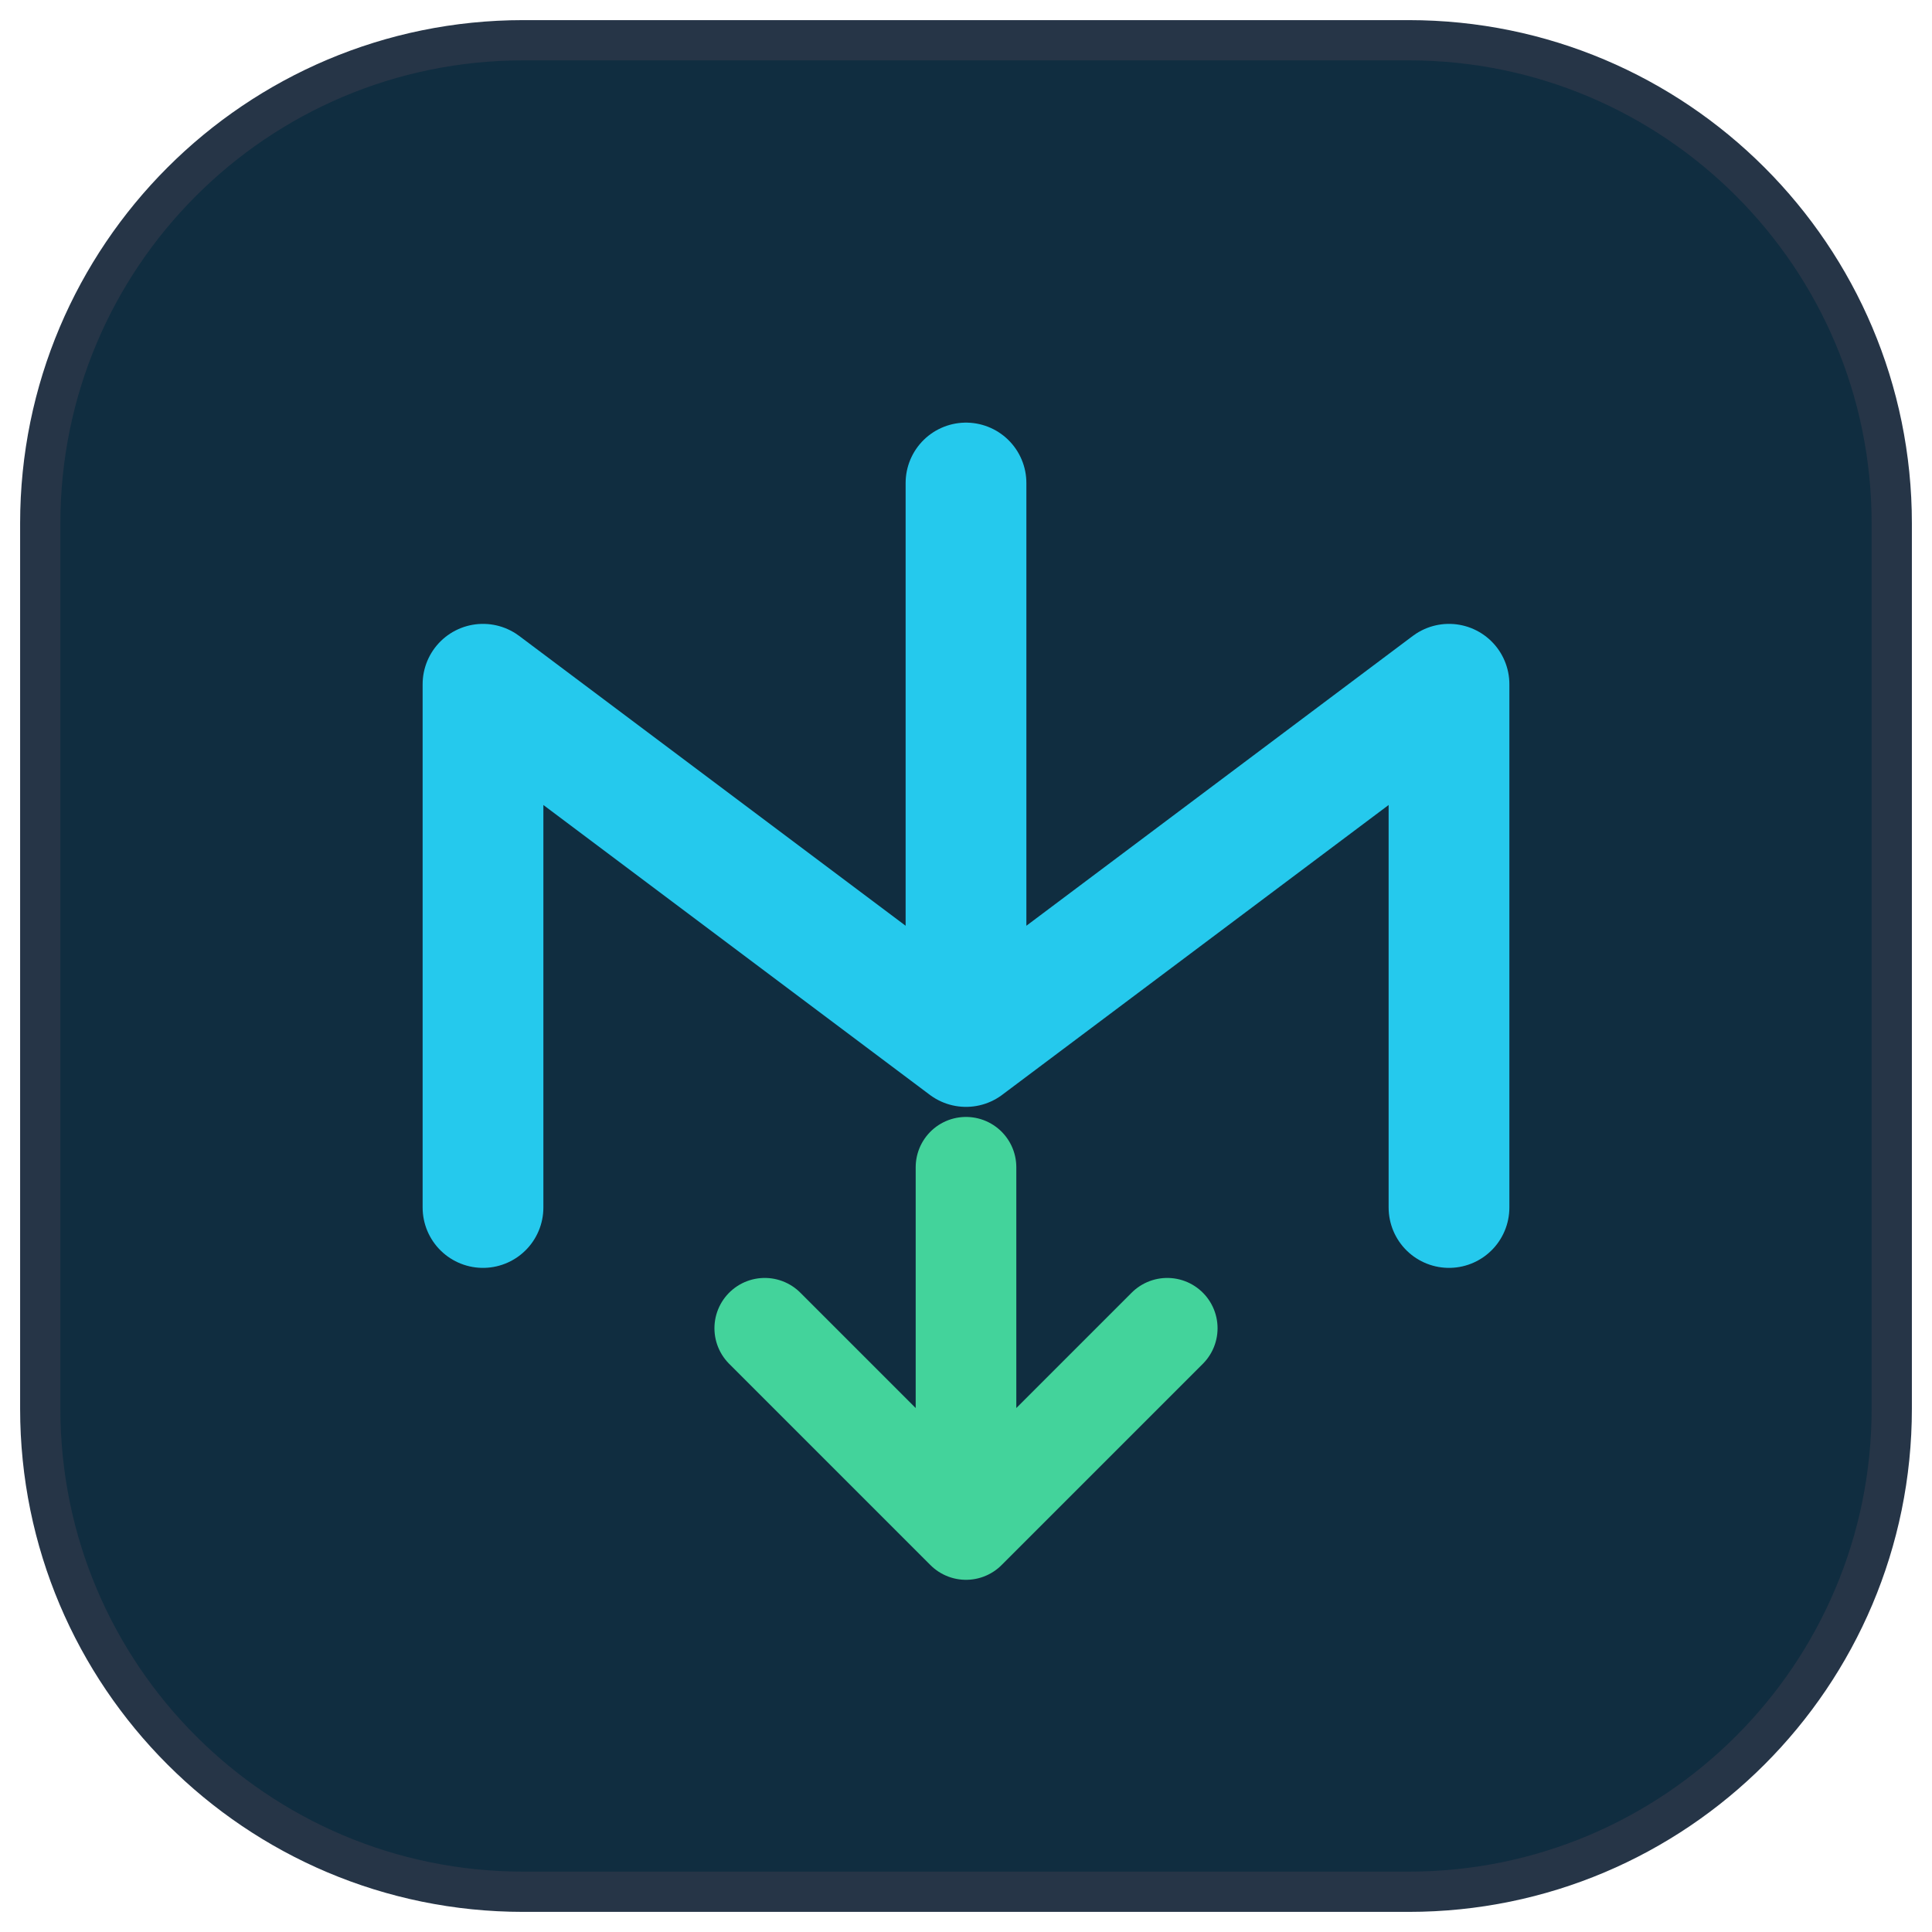
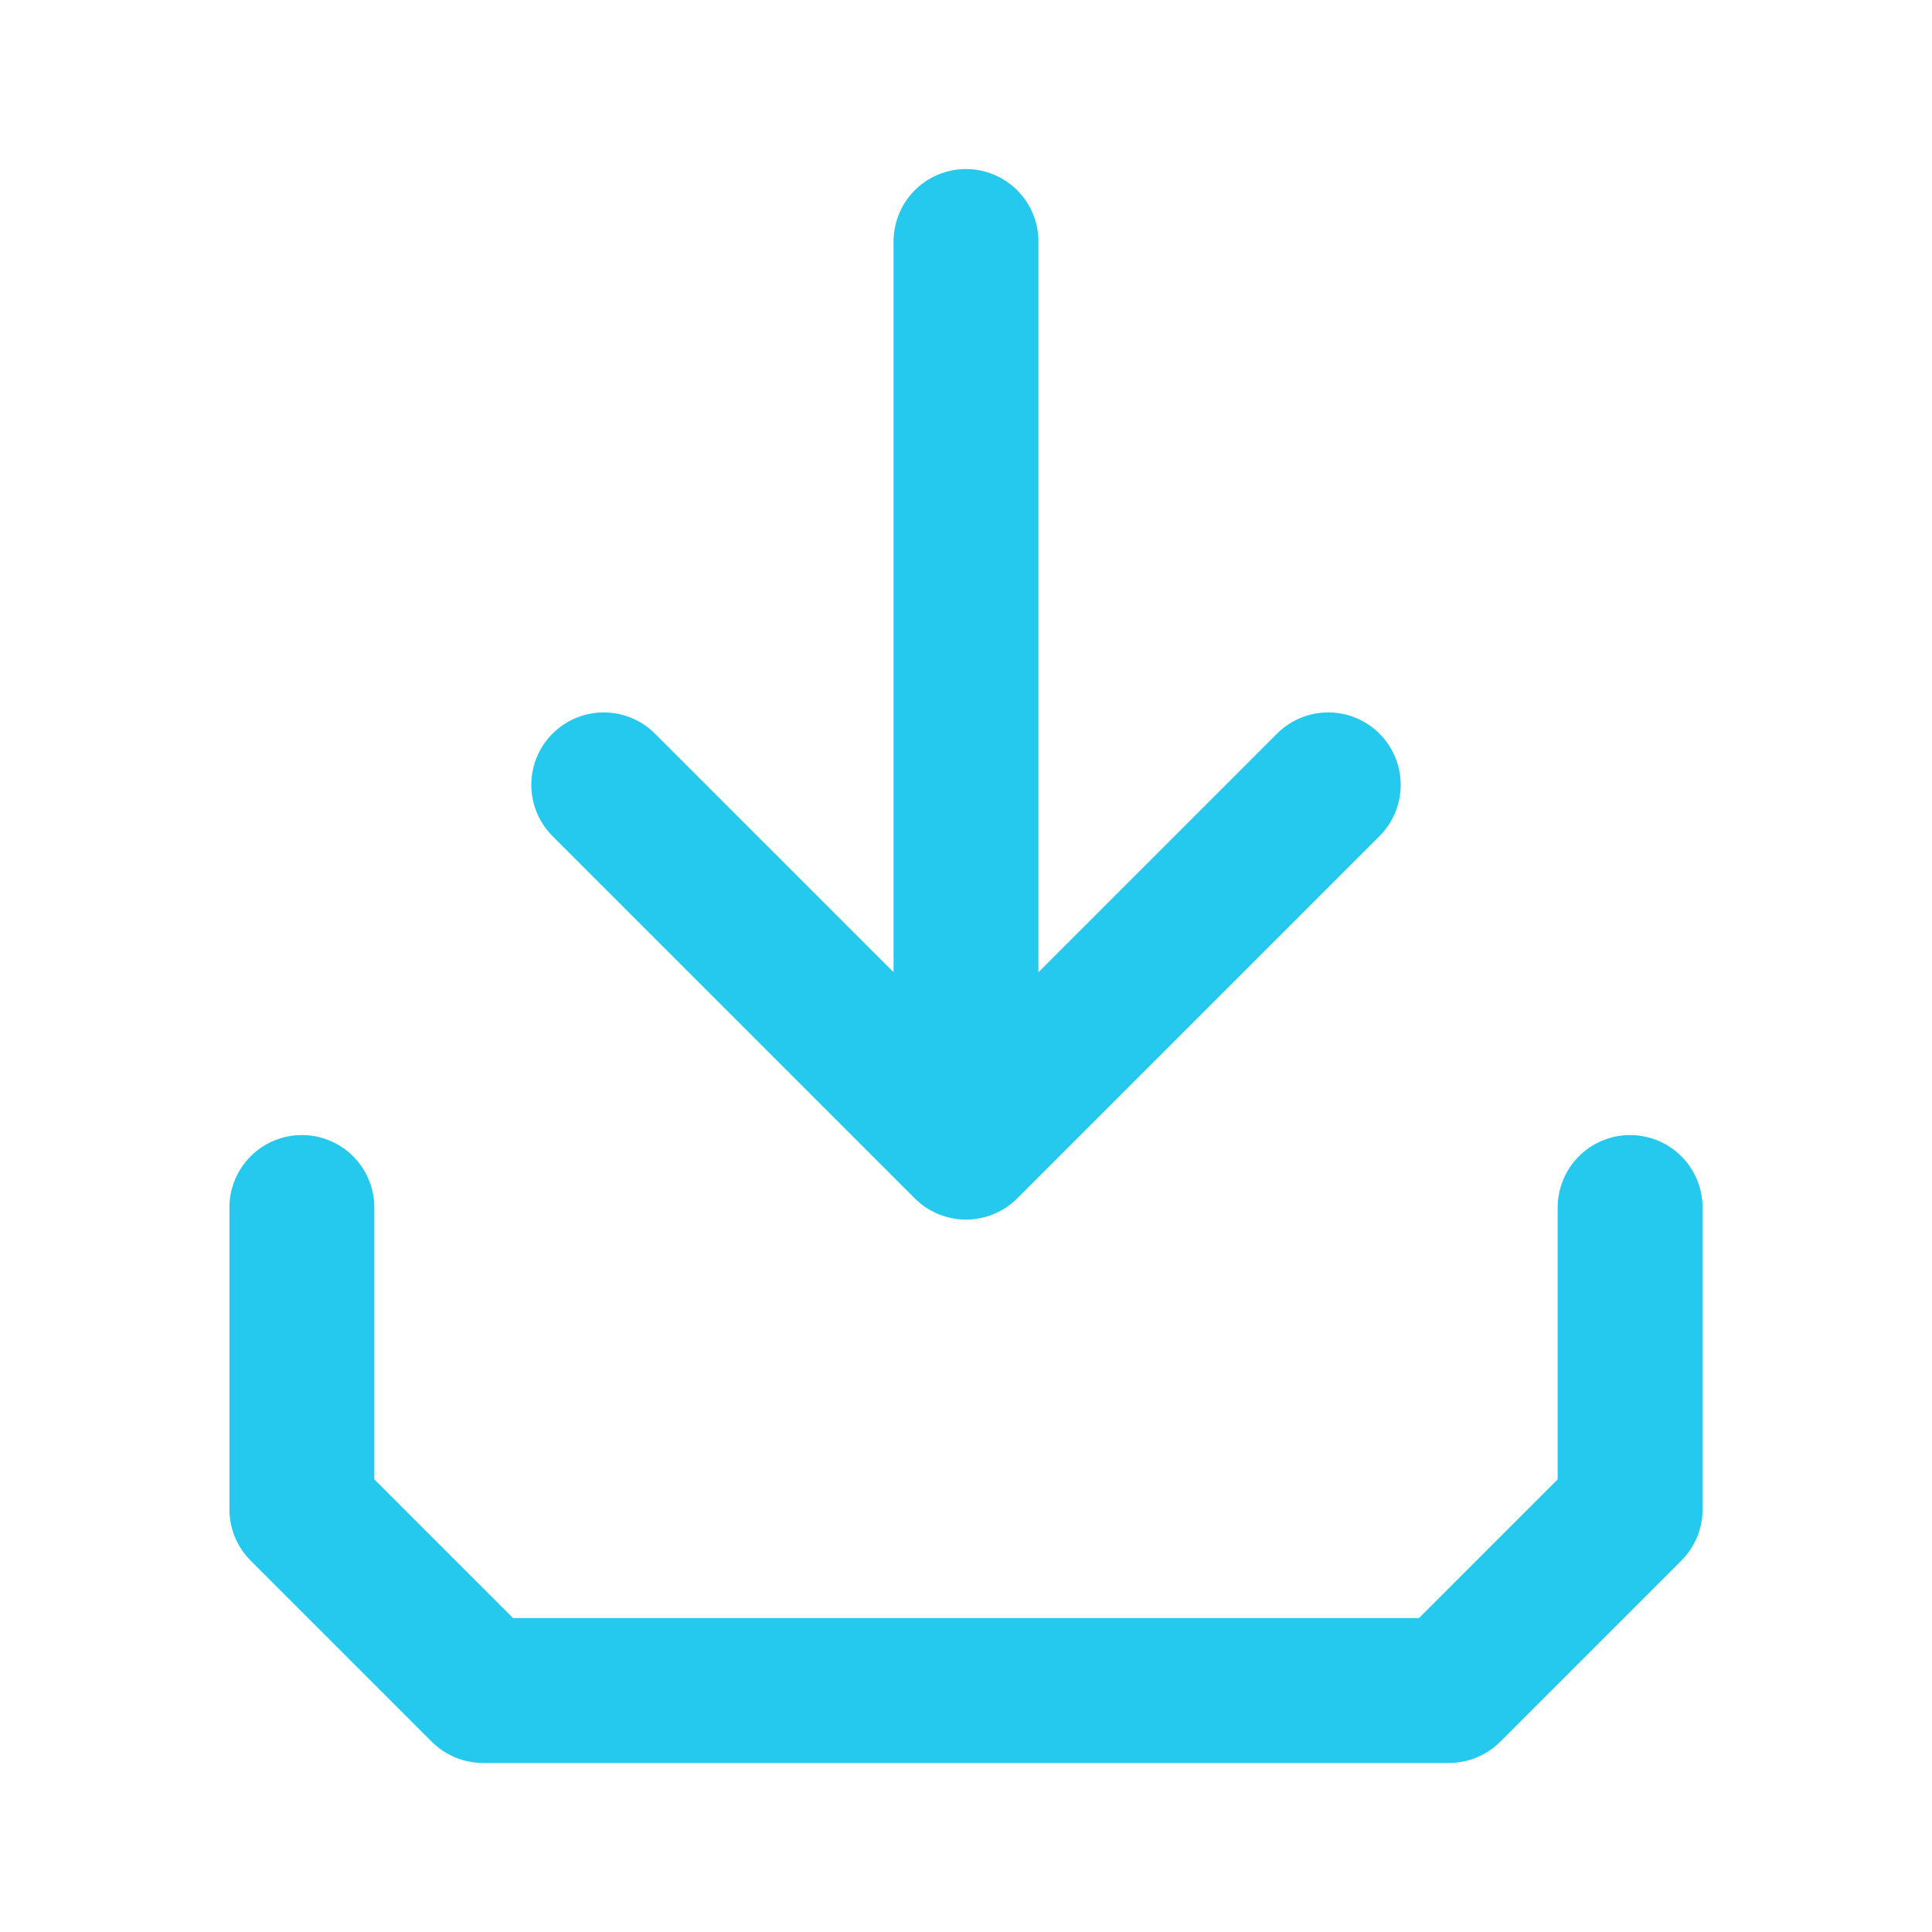
- <svg xmlns="http://www.w3.org/2000/svg" viewBox="0 0 48 48" fill="none">
-   <rect x="1" y="1" width="46" height="46" rx="12" fill="#102d40" stroke="#263547" />
-   <path d="M12 30V17l12 9 12-9v13M24 12v14" stroke="#25c9ed" stroke-width="3" stroke-linecap="round" stroke-linejoin="round" />
-   <path d="m19 33 5 5 5-5M24 29v9" stroke="#43d39b" stroke-width="2.5" stroke-linecap="round" stroke-linejoin="round" />
+ <svg xmlns="http://www.w3.org/2000/svg" viewBox="0 0 32 32" width="32" height="32" fill="none" stroke="currentColor" stroke-width="2.4" stroke-linecap="round" stroke-linejoin="round" color="#25c9ed">
+   <path d="M16 4V19M10 13L16 19L22 13" />
+   <path d="M5 20V25L8 28H24L27 25V20" />
</svg>
